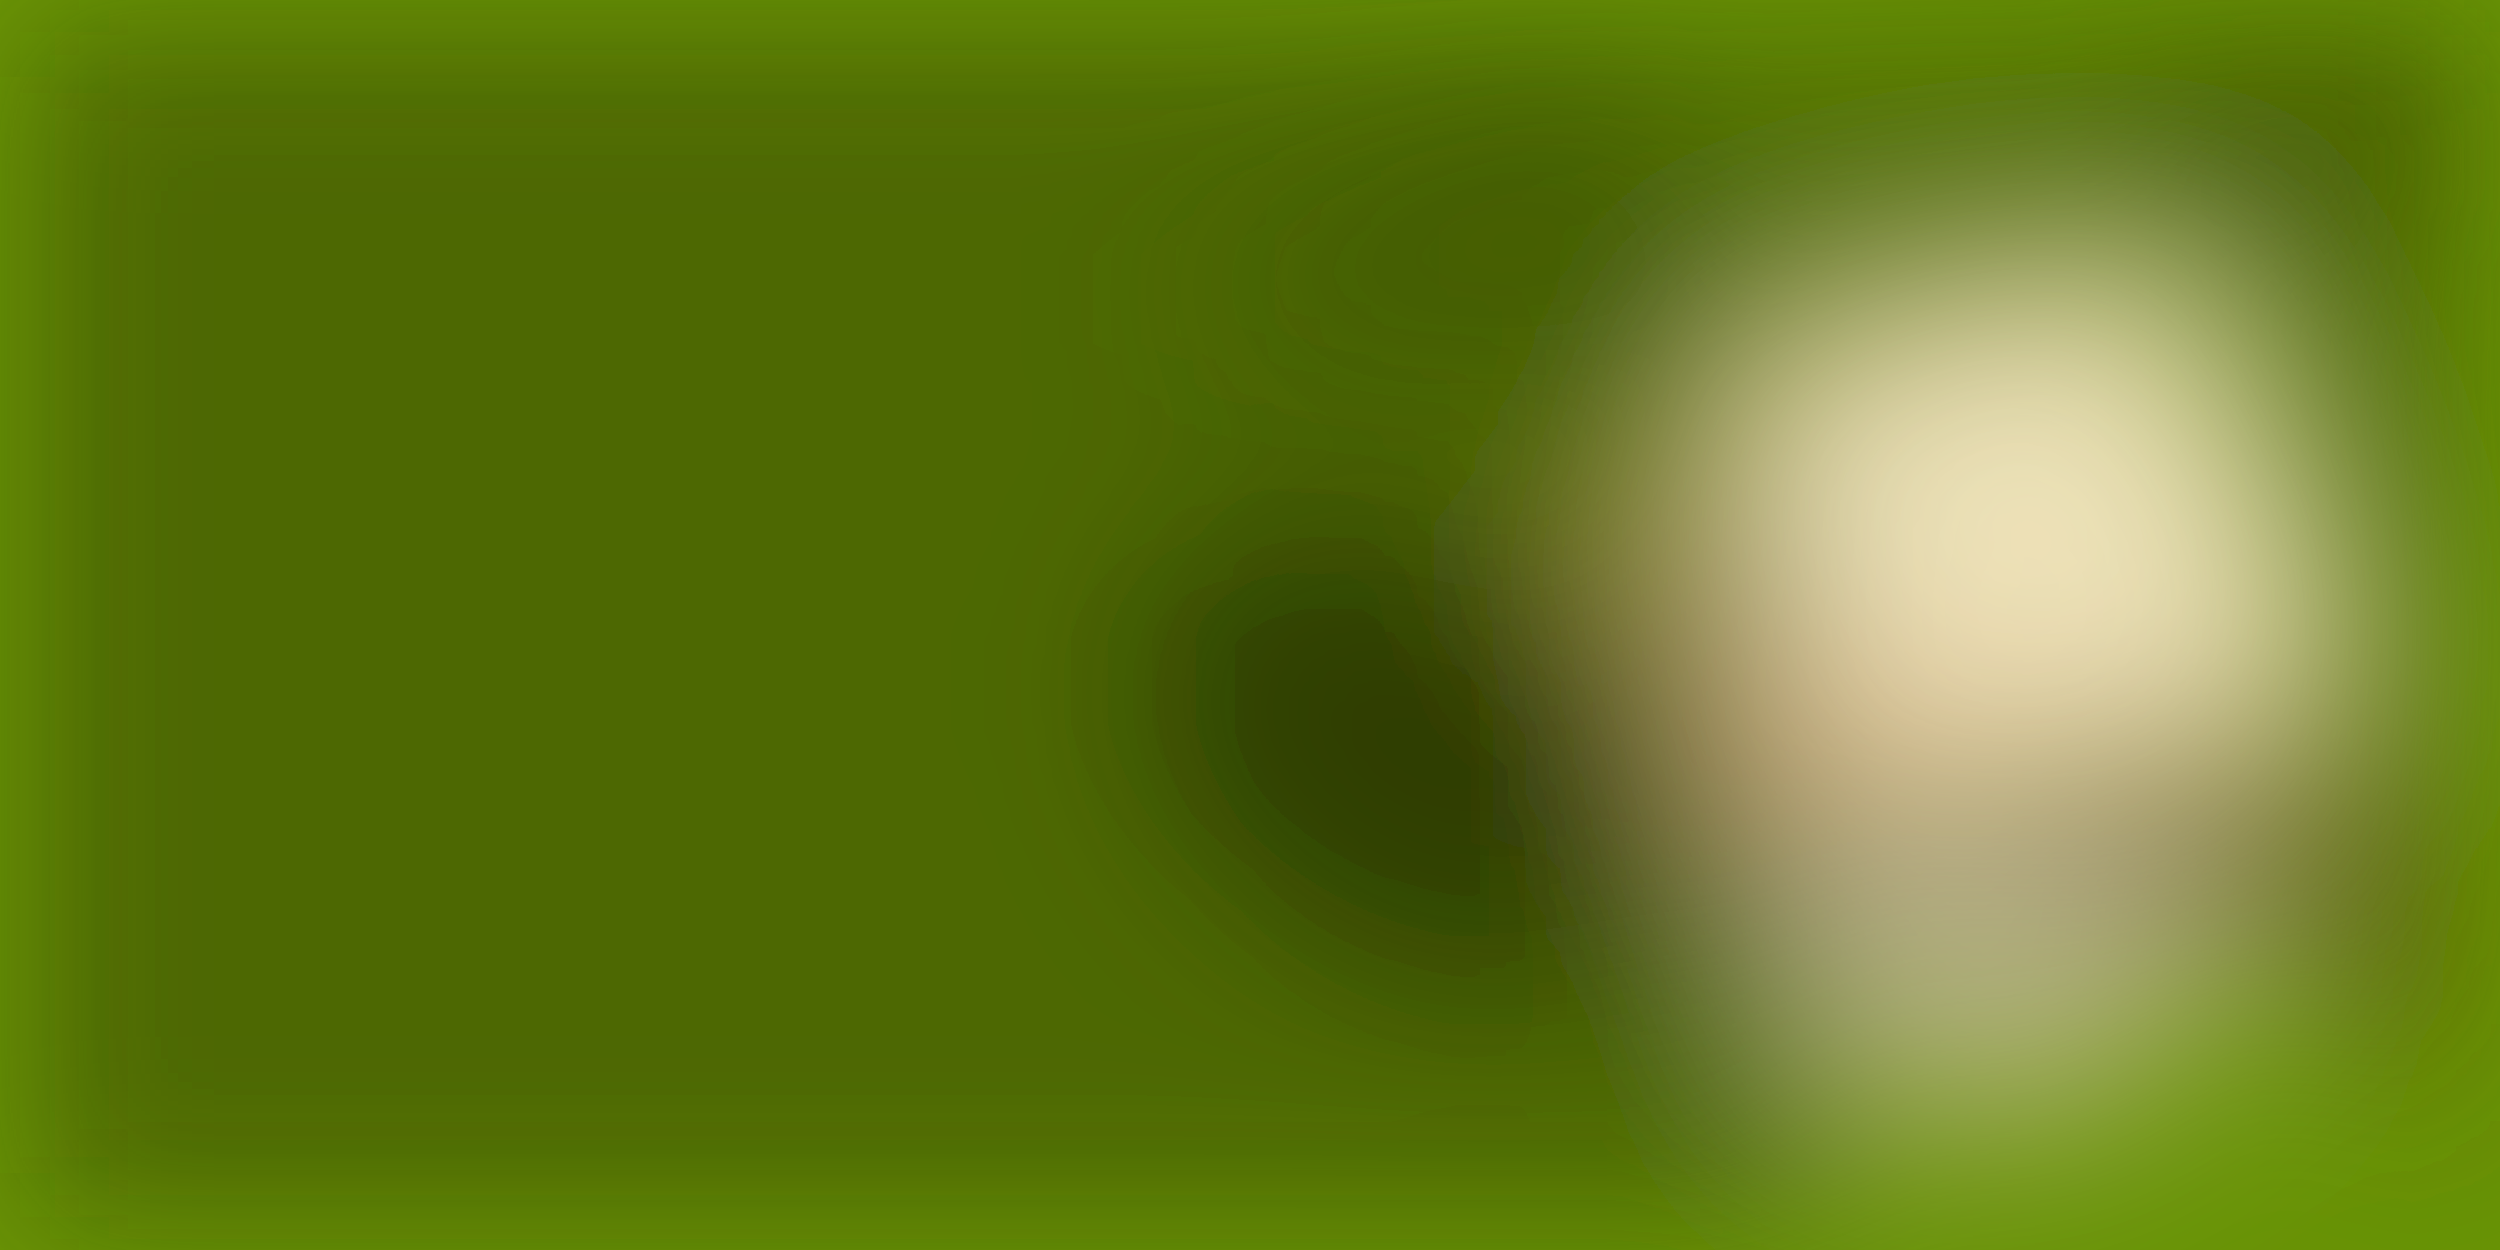
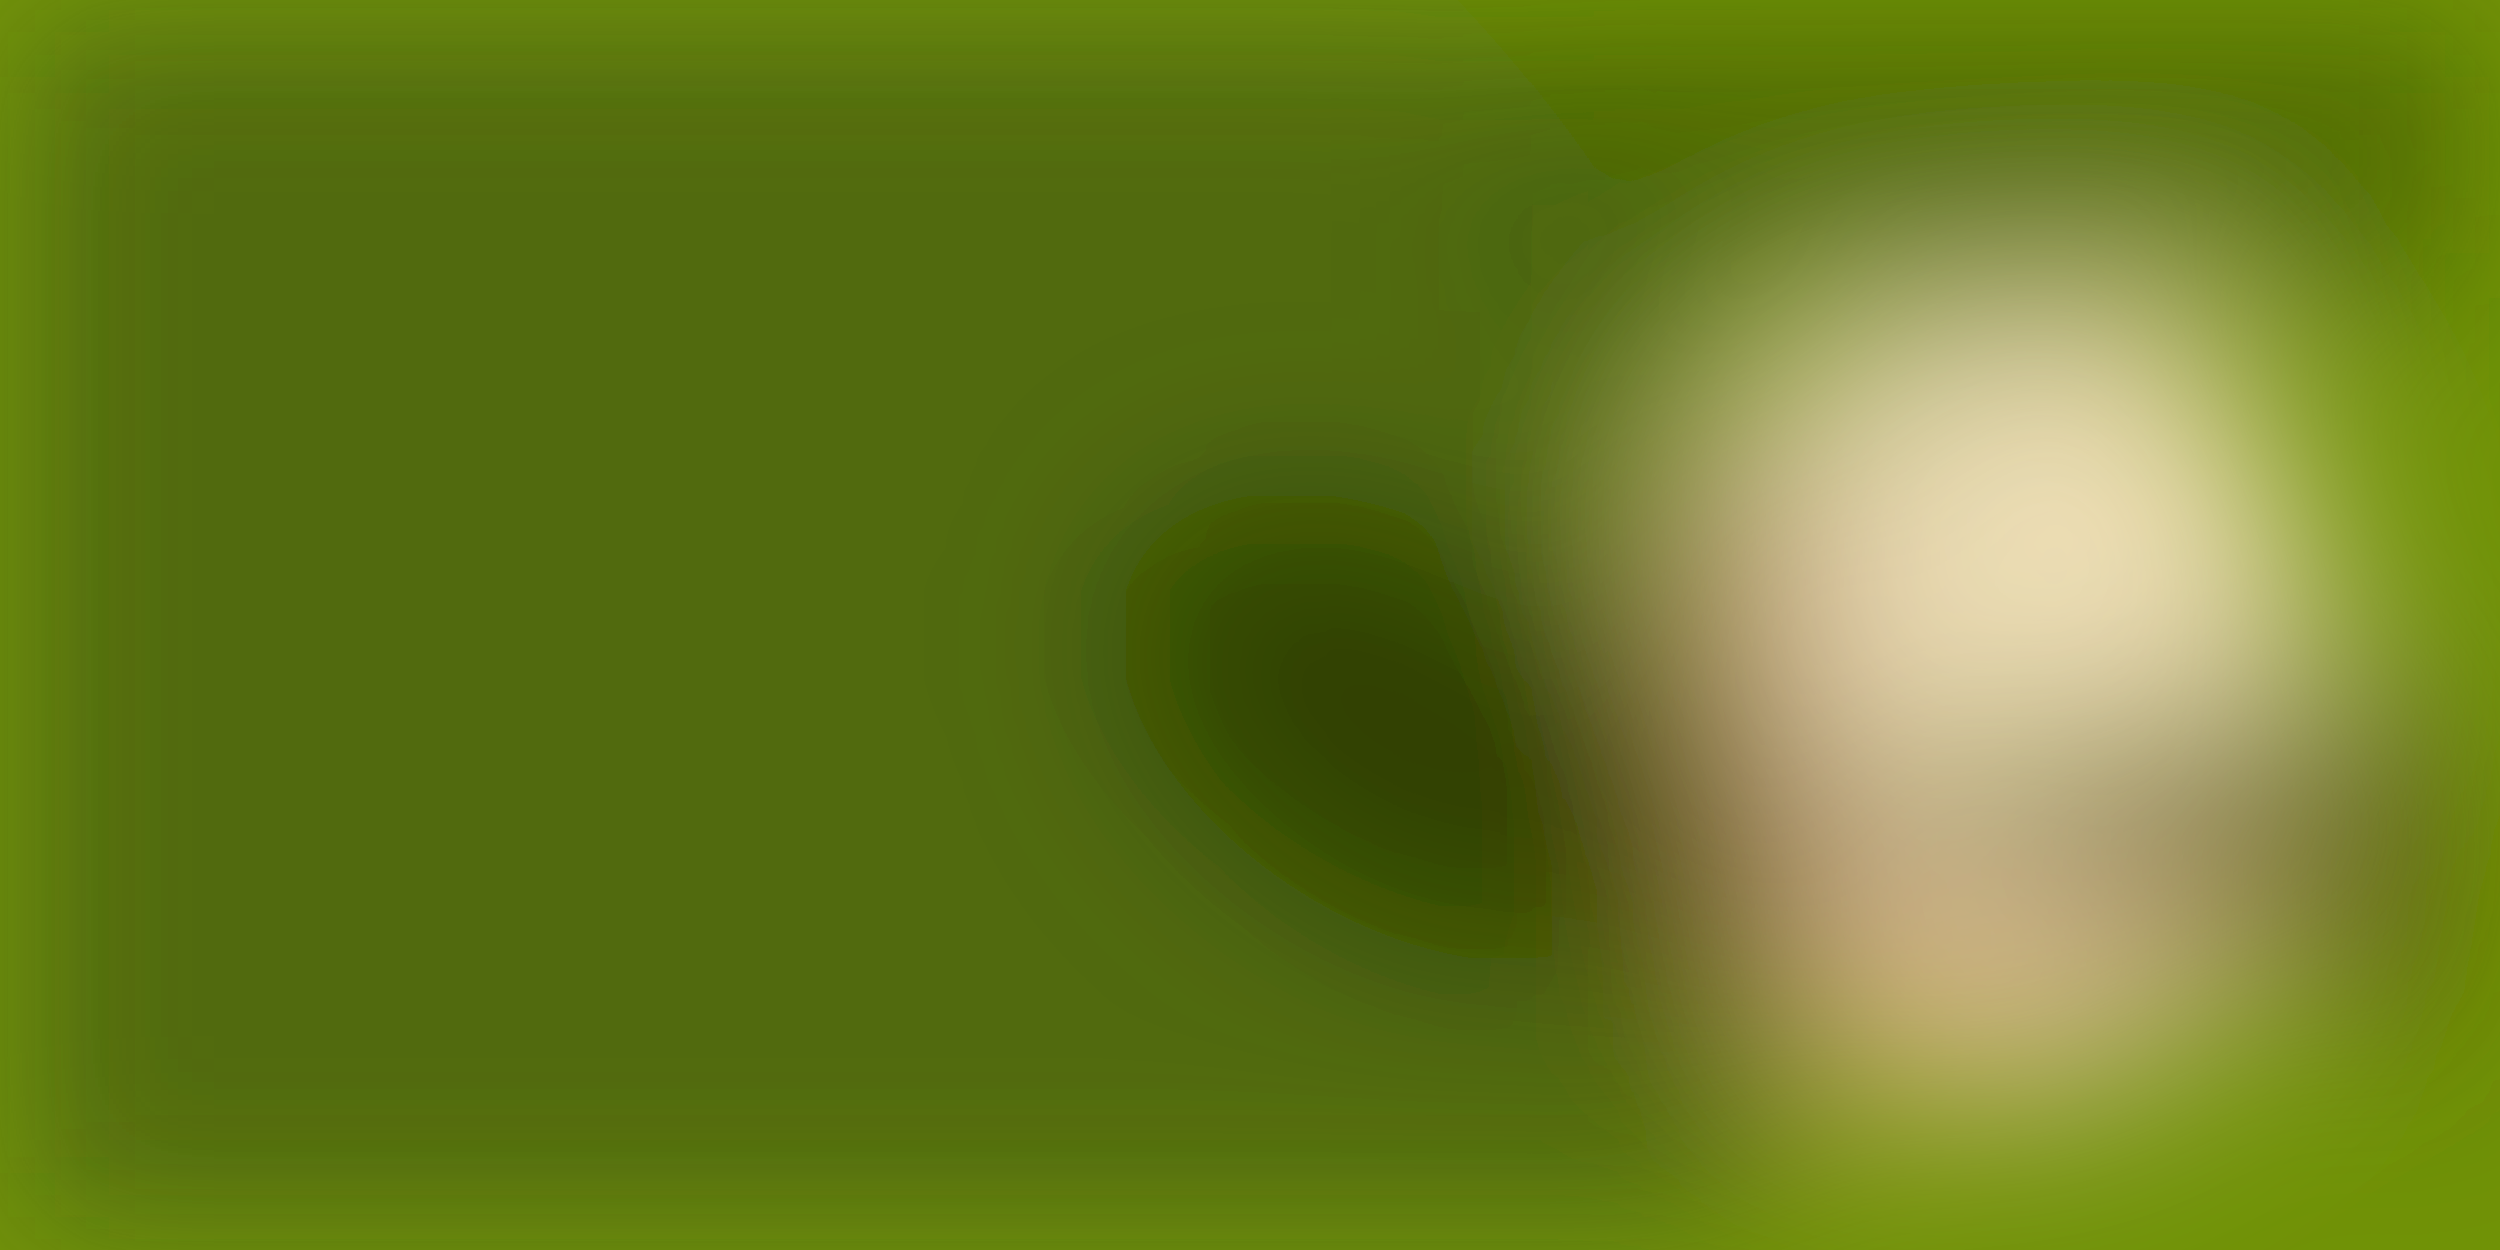
<svg xmlns="http://www.w3.org/2000/svg" viewBox="0 0 320 160">
  <defs />
  <filter id="a">
    <feGaussianBlur stdDeviation="12" />
  </filter>
-   <rect width="100%" height="100%" fill="#689305" />
+   <rect width="100%" height="100%" fill="#709206" />
  <g filter="url(#a)">
    <g fill-opacity=".5" transform="matrix(1.25 0 0 1.25 .6 .6)">
-       <circle r="1" fill="#ffd2fc" transform="matrix(32.96914 -.21558 .29452 45.04143 203.2 69.8)" />
-       <ellipse cx="81" cy="121" fill="#333e03" rx="105" ry="210" />
-       <path fill="#ffffe4" d="M222.3 26.4l16.2 42-44.8 17.2-16.2-42z" />
-       <path fill="#563c02" d="M179.4 82.4l59.1-10.6 31.7 55.7-42.1-34.7z" />
-       <circle r="1" fill="#3b5100" transform="matrix(-3.86316 -17.2828 96.17711 -21.49813 218 10)" />
-       <circle r="1" fill="#051700" transform="rotate(32.3 -59.8 288.3) scale(30.1705 21.22019)" />
-       <path fill="#f5b589" d="M170 86.3l11.4-52.8-23 28.2 63.6 10z" />
-       <circle r="1" fill="#405104" transform="matrix(22.035 -8.01112 34.89404 95.97786 255 44)" />
-       <path fill="#ffeabe" d="M241.1 72.8l-43.7 7.1L177 35.4l43.1-7.8z" />
+       <circle r="1" fill="#ffd8ff" transform="matrix(32.5049 -2.34065 3.09774 43.01862 205.9 70)" />
+       <circle r="1" fill="#2f400a" transform="matrix(85.50099 83.72875 -69.06958 70.53153 75.9 66.3)" />
+       <circle r="1" fill="#ffeecd" transform="matrix(-1.04174 23.59593 -33.37485 -1.47346 201 55.5)" />
+       <path fill="#4a3d04" d="M269 66l-79 14 81 35z" />
+       <path fill="#2e4407" d="M262.5 29.6l-106 1.8-1-59 106-1.8z" />
+       <circle r="1" fill="#0c1c00" transform="matrix(-10.69065 16.97647 -27.1803 -17.11634 143.3 74)" />
+       <ellipse cx="179" cy="77" fill="#a55e39" rx="9" ry="31" />
+       <path fill="#ffecc3" d="M174 75l48-52 15 46z" />
+       <path fill="#ffbe93" d="M201.3 92.4l38.6-.3-52.8 25.3-.8-36.8z" />
    </g>
  </g>
</svg>
